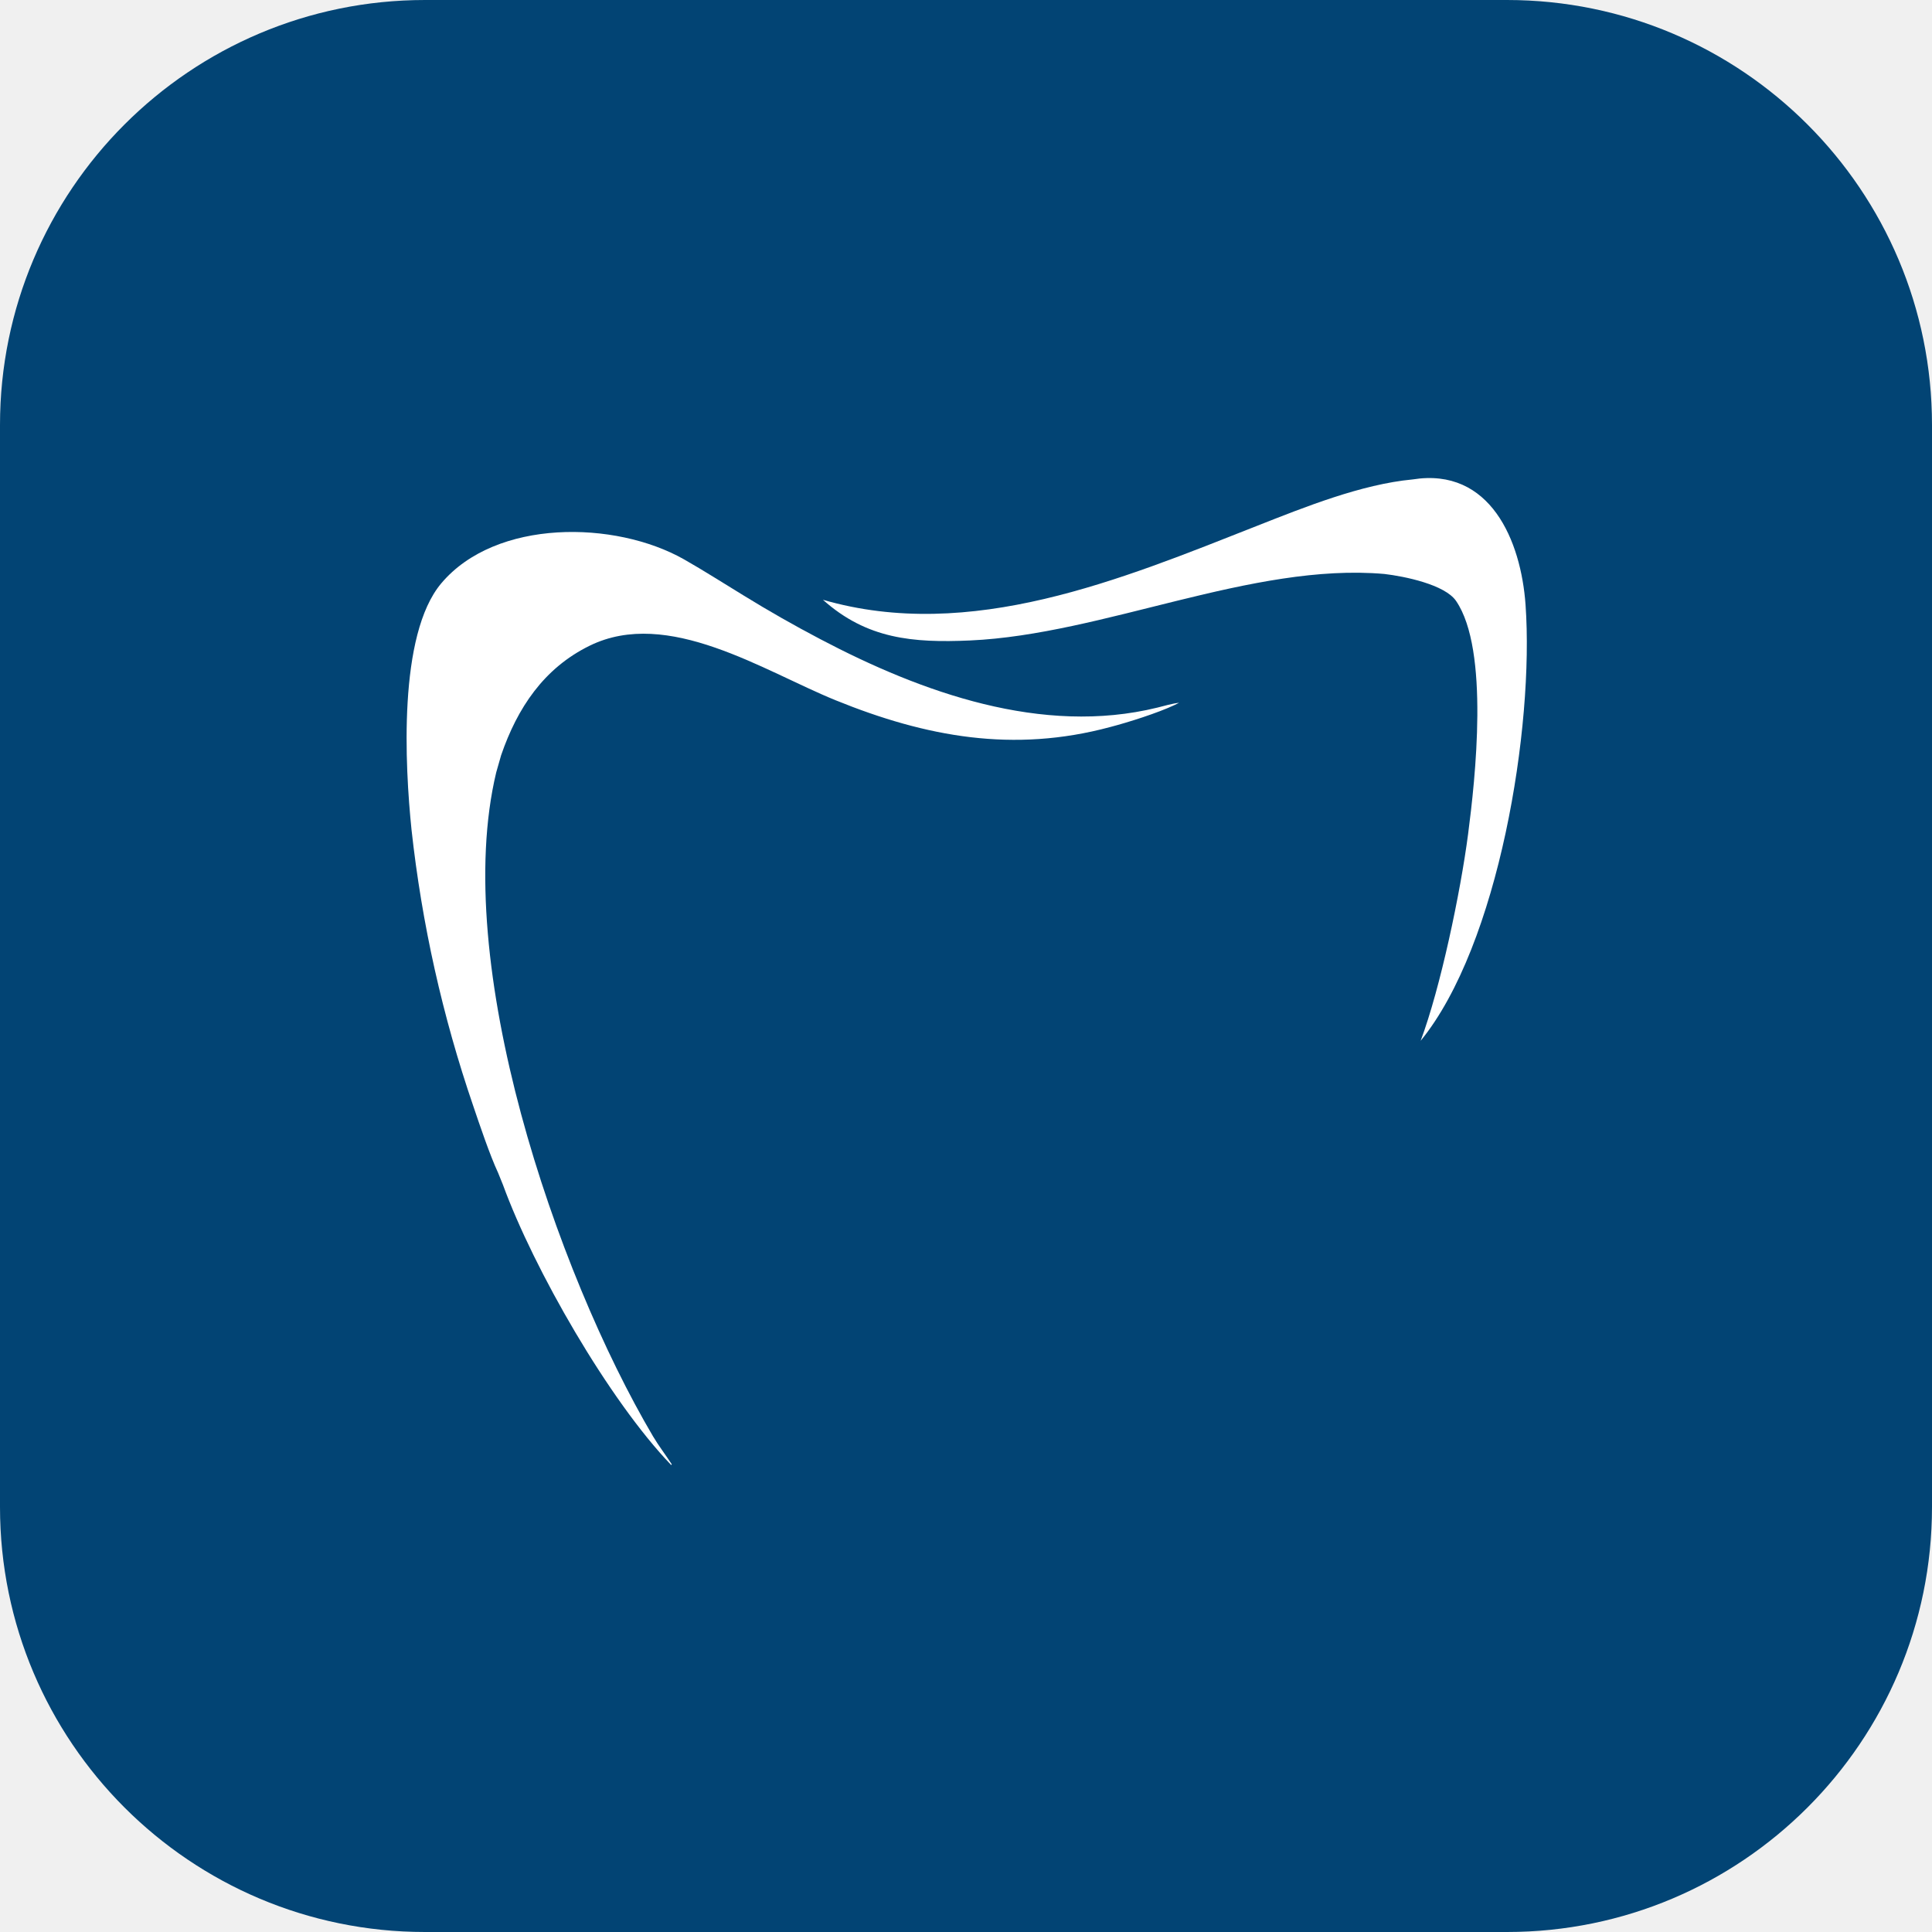
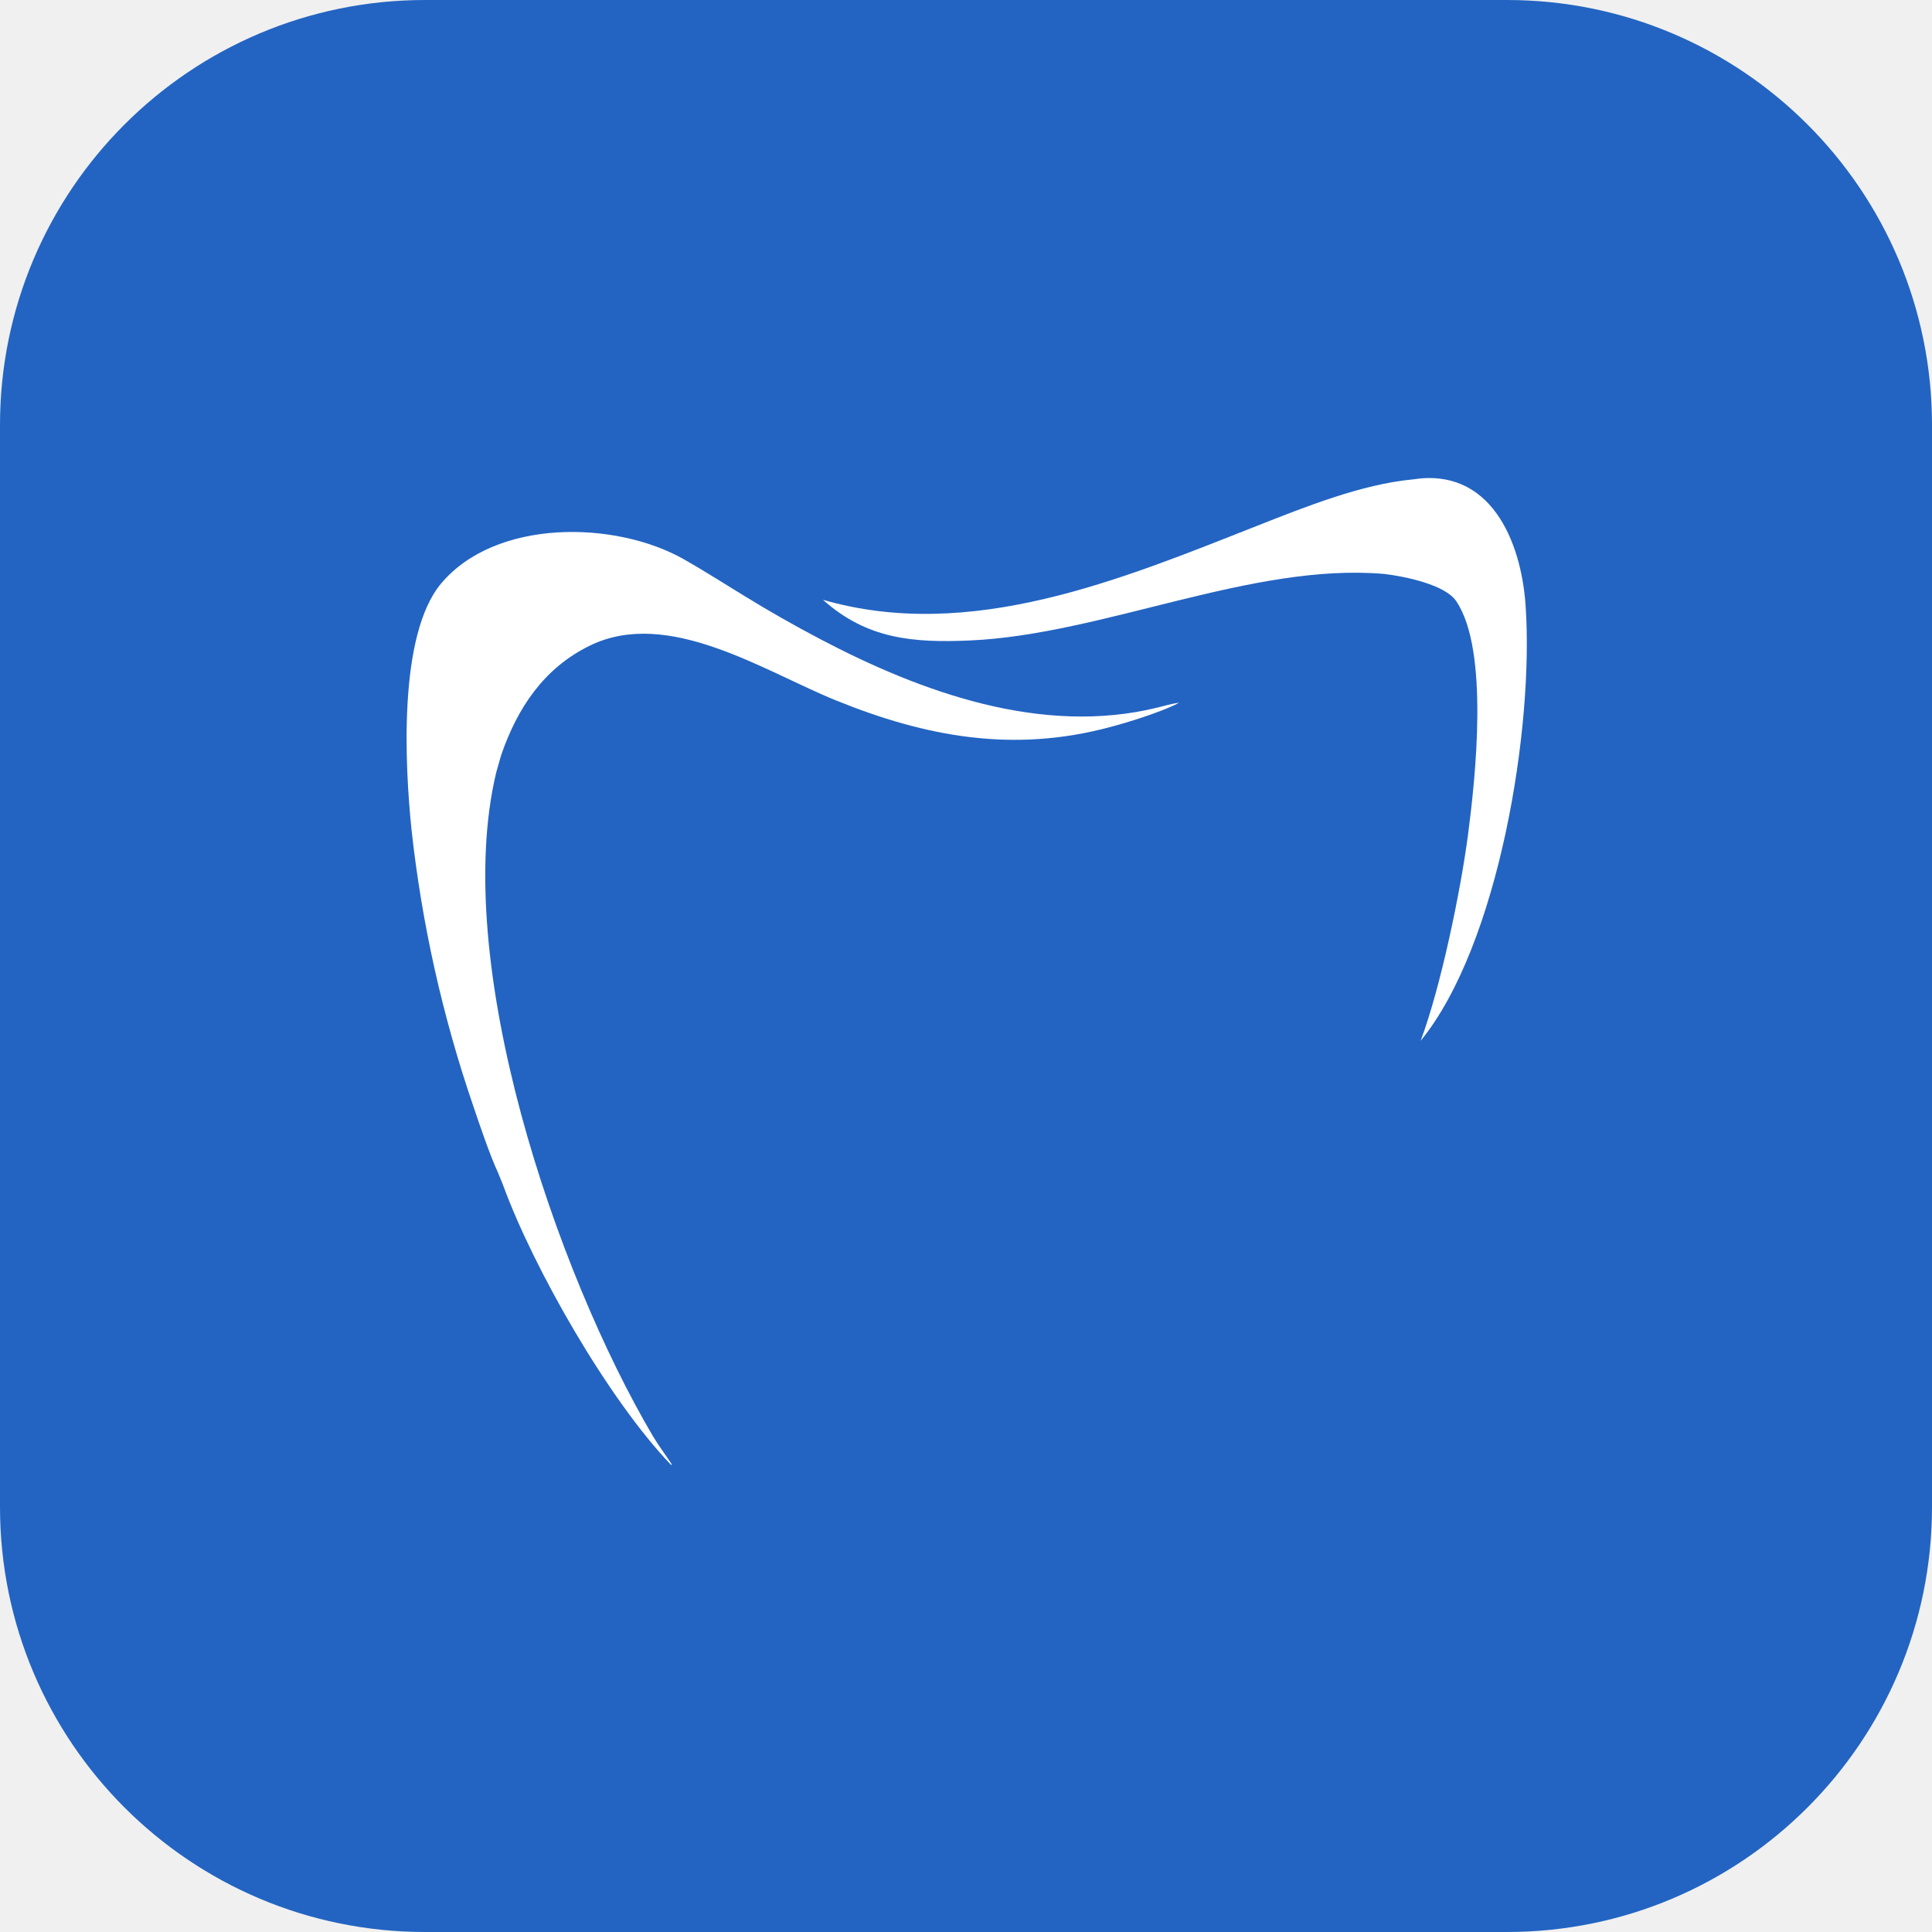
<svg xmlns="http://www.w3.org/2000/svg" viewBox="645.61 343.13 391.49 391.49">
-   <rect x="645.61" y="343.13" width="391.49" height="391.49" rx="86.13" fill="#024474" />
+   <rect x="645.61" y="343.13" width="391.49" height="391.49" rx="86.13" fill="#2364c2" />
  <g fill="#ffffff">
    <path d="M 746.543 580.785 C 744.914 577.324 742.738 570.879 741.504 567.23 C 735.281 549.082 731.086 530.301 728.996 511.234 C 727.676 498.395 726.215 471.793 735.027 461.332 C 746.078 448.215 770.266 448.562 784.219 456.477 C 788.223 458.75 792.316 461.375 796.352 463.832 C 801.422 466.957 806.598 469.902 811.875 472.668 C 832.359 483.438 856.754 492.254 880.129 486.516 C 881.477 486.184 883.168 485.676 884.531 485.539 C 884.234 485.695 883.934 485.844 883.629 485.988 C 880.141 487.629 874.234 489.496 870.539 490.461 C 850.98 495.715 833.281 492.488 814.898 485.012 C 800.289 479.066 780.969 466.207 765.121 473.961 C 755.781 478.527 750.434 486.633 747.16 496.152 L 746.164 499.633 C 736.922 538.207 758.23 600.762 777.938 634.184 C 779.016 636.012 780.559 638.039 781.734 639.848 L 781.621 640 C 768.996 626.871 753.77 600.309 747.535 583.238 Z M 746.543 580.785 " />
    <path d="M 931.848 440.281 C 947.602 437.75 953.816 452.707 954.738 465.664 C 956.5 490.449 949.324 534.629 933.48 554.035 C 937.496 543.344 941.555 523.934 943.09 512.199 C 944.547 501.043 947.457 474.871 940.672 464.918 C 938.383 461.559 930.152 459.91 926.156 459.438 C 899.336 457.082 869.172 471.707 842.172 472.91 C 830.605 473.422 821.266 472.625 812.367 464.668 C 842.293 473.336 872.82 460.523 900.293 449.699 C 909.973 445.883 921.496 441.25 931.848 440.281 Z M 931.848 440.281 " />
  </g>
</svg>
